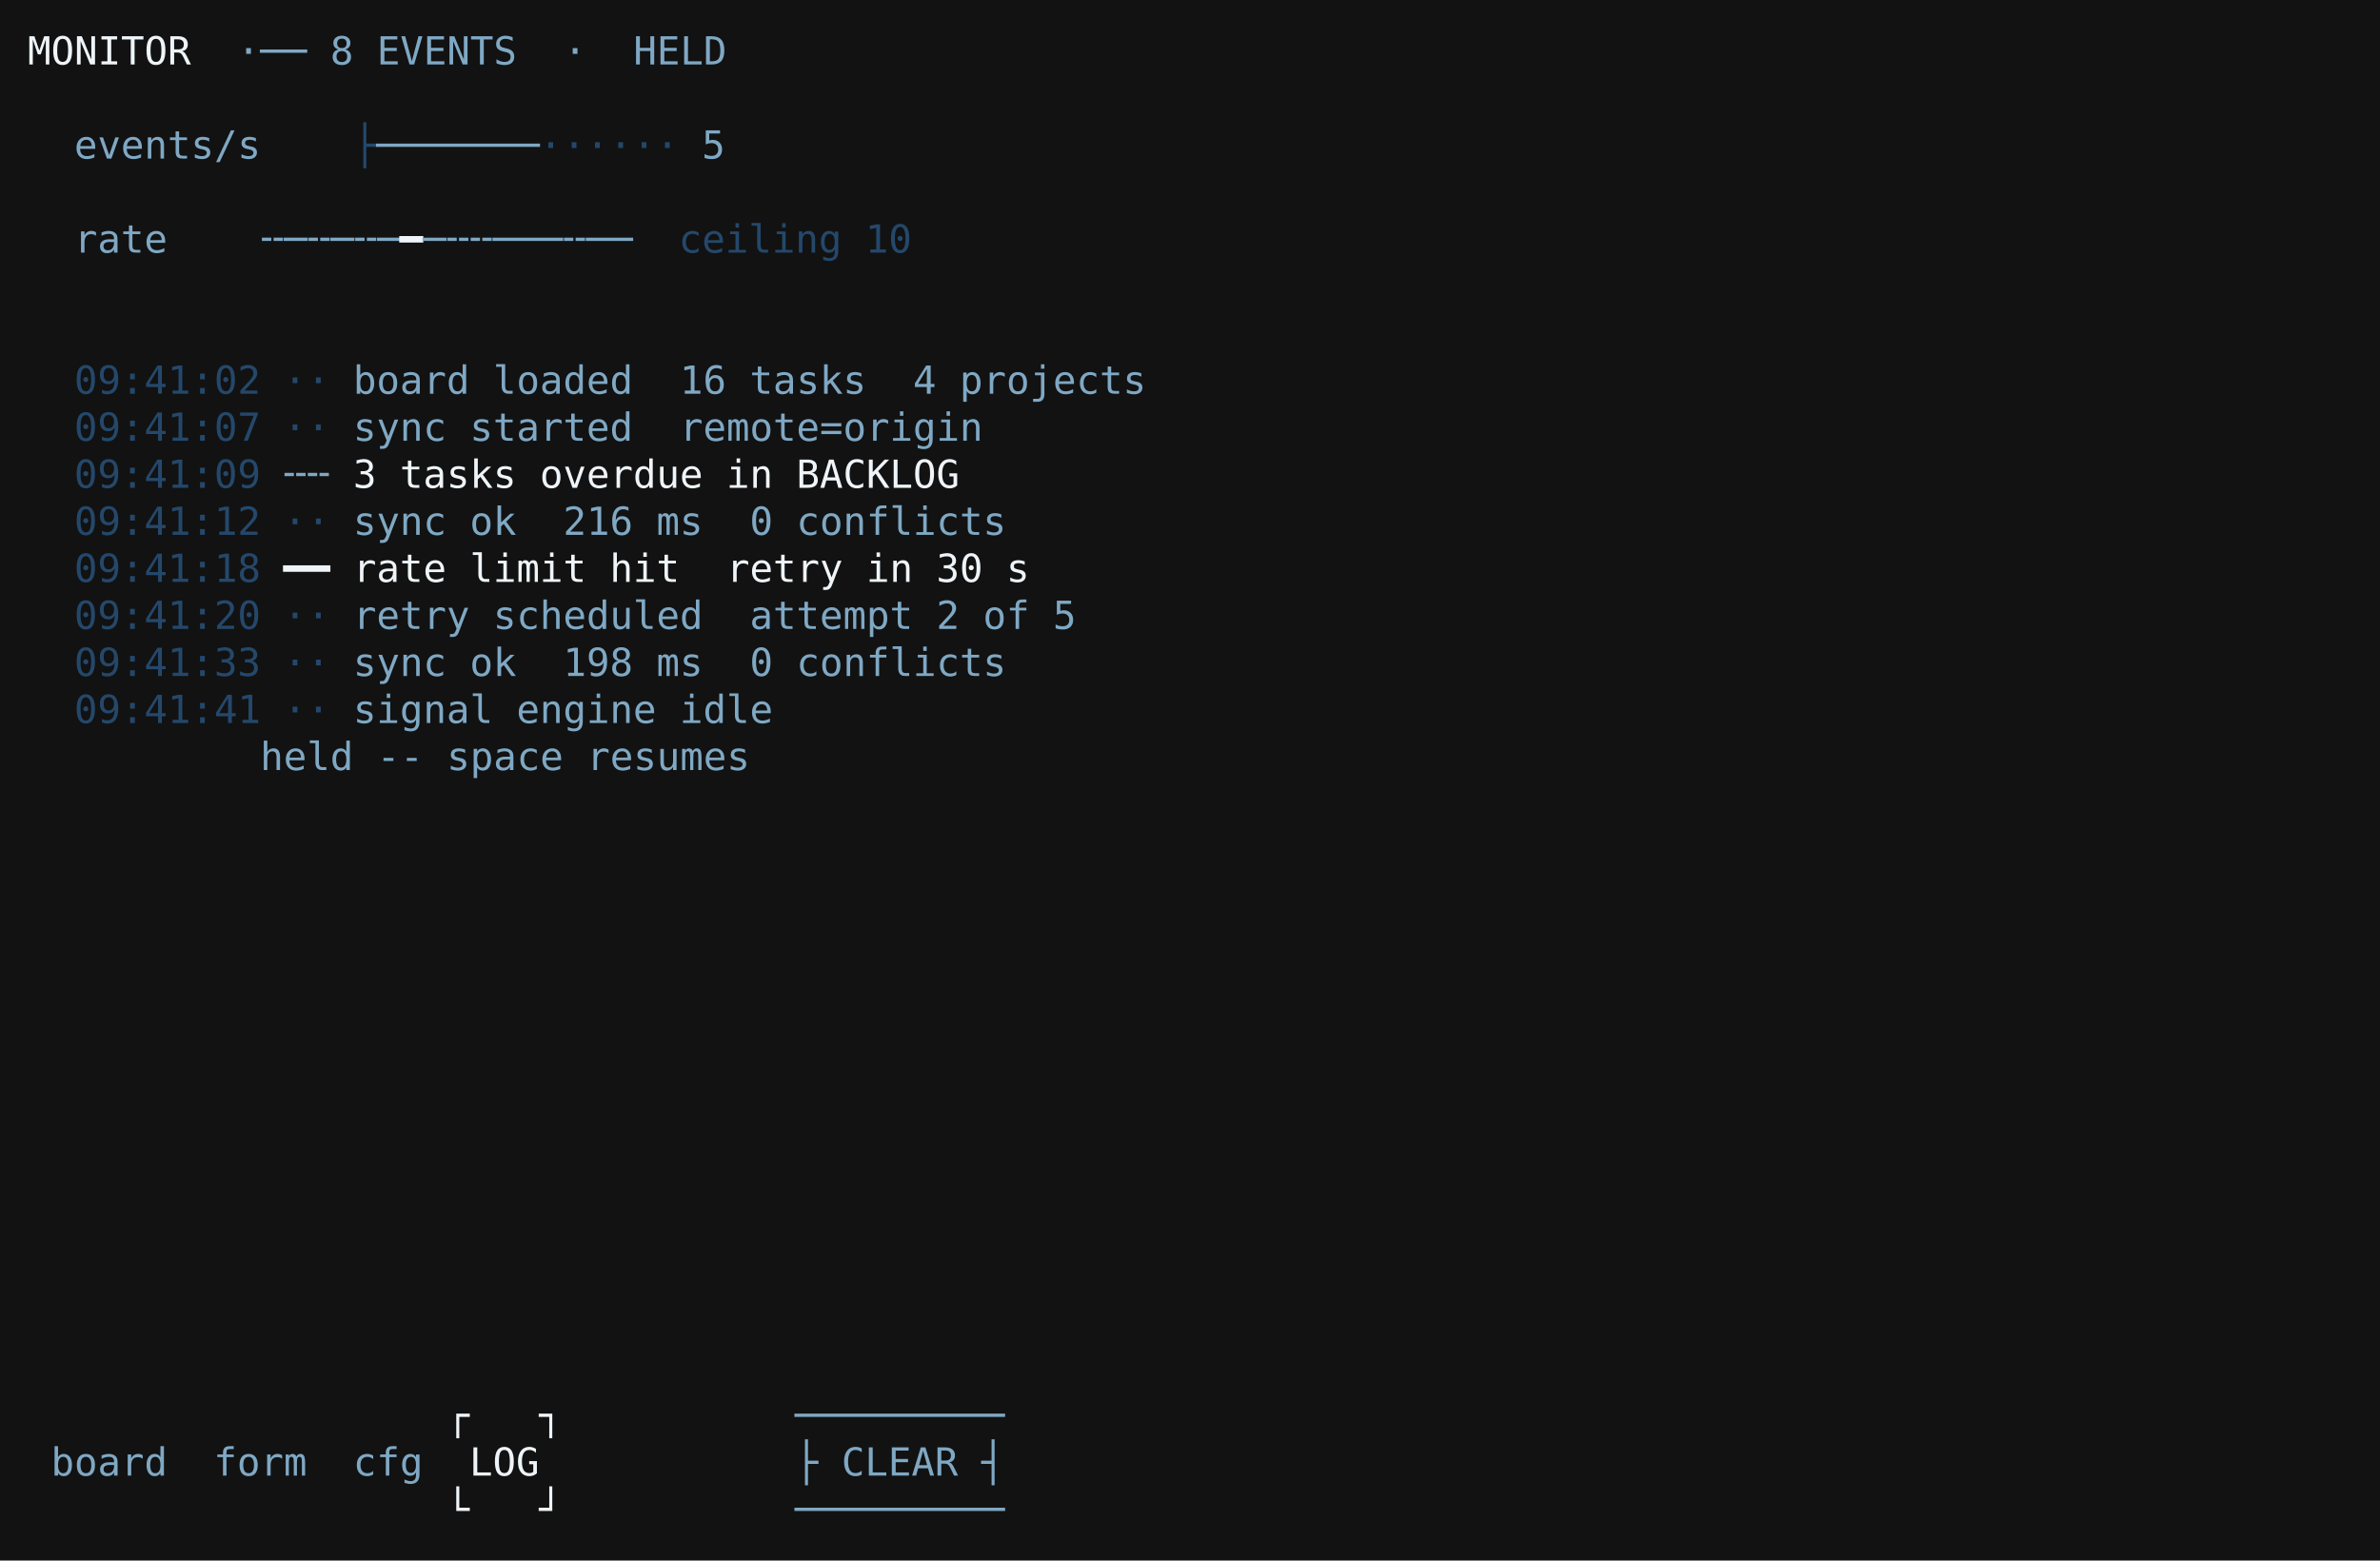
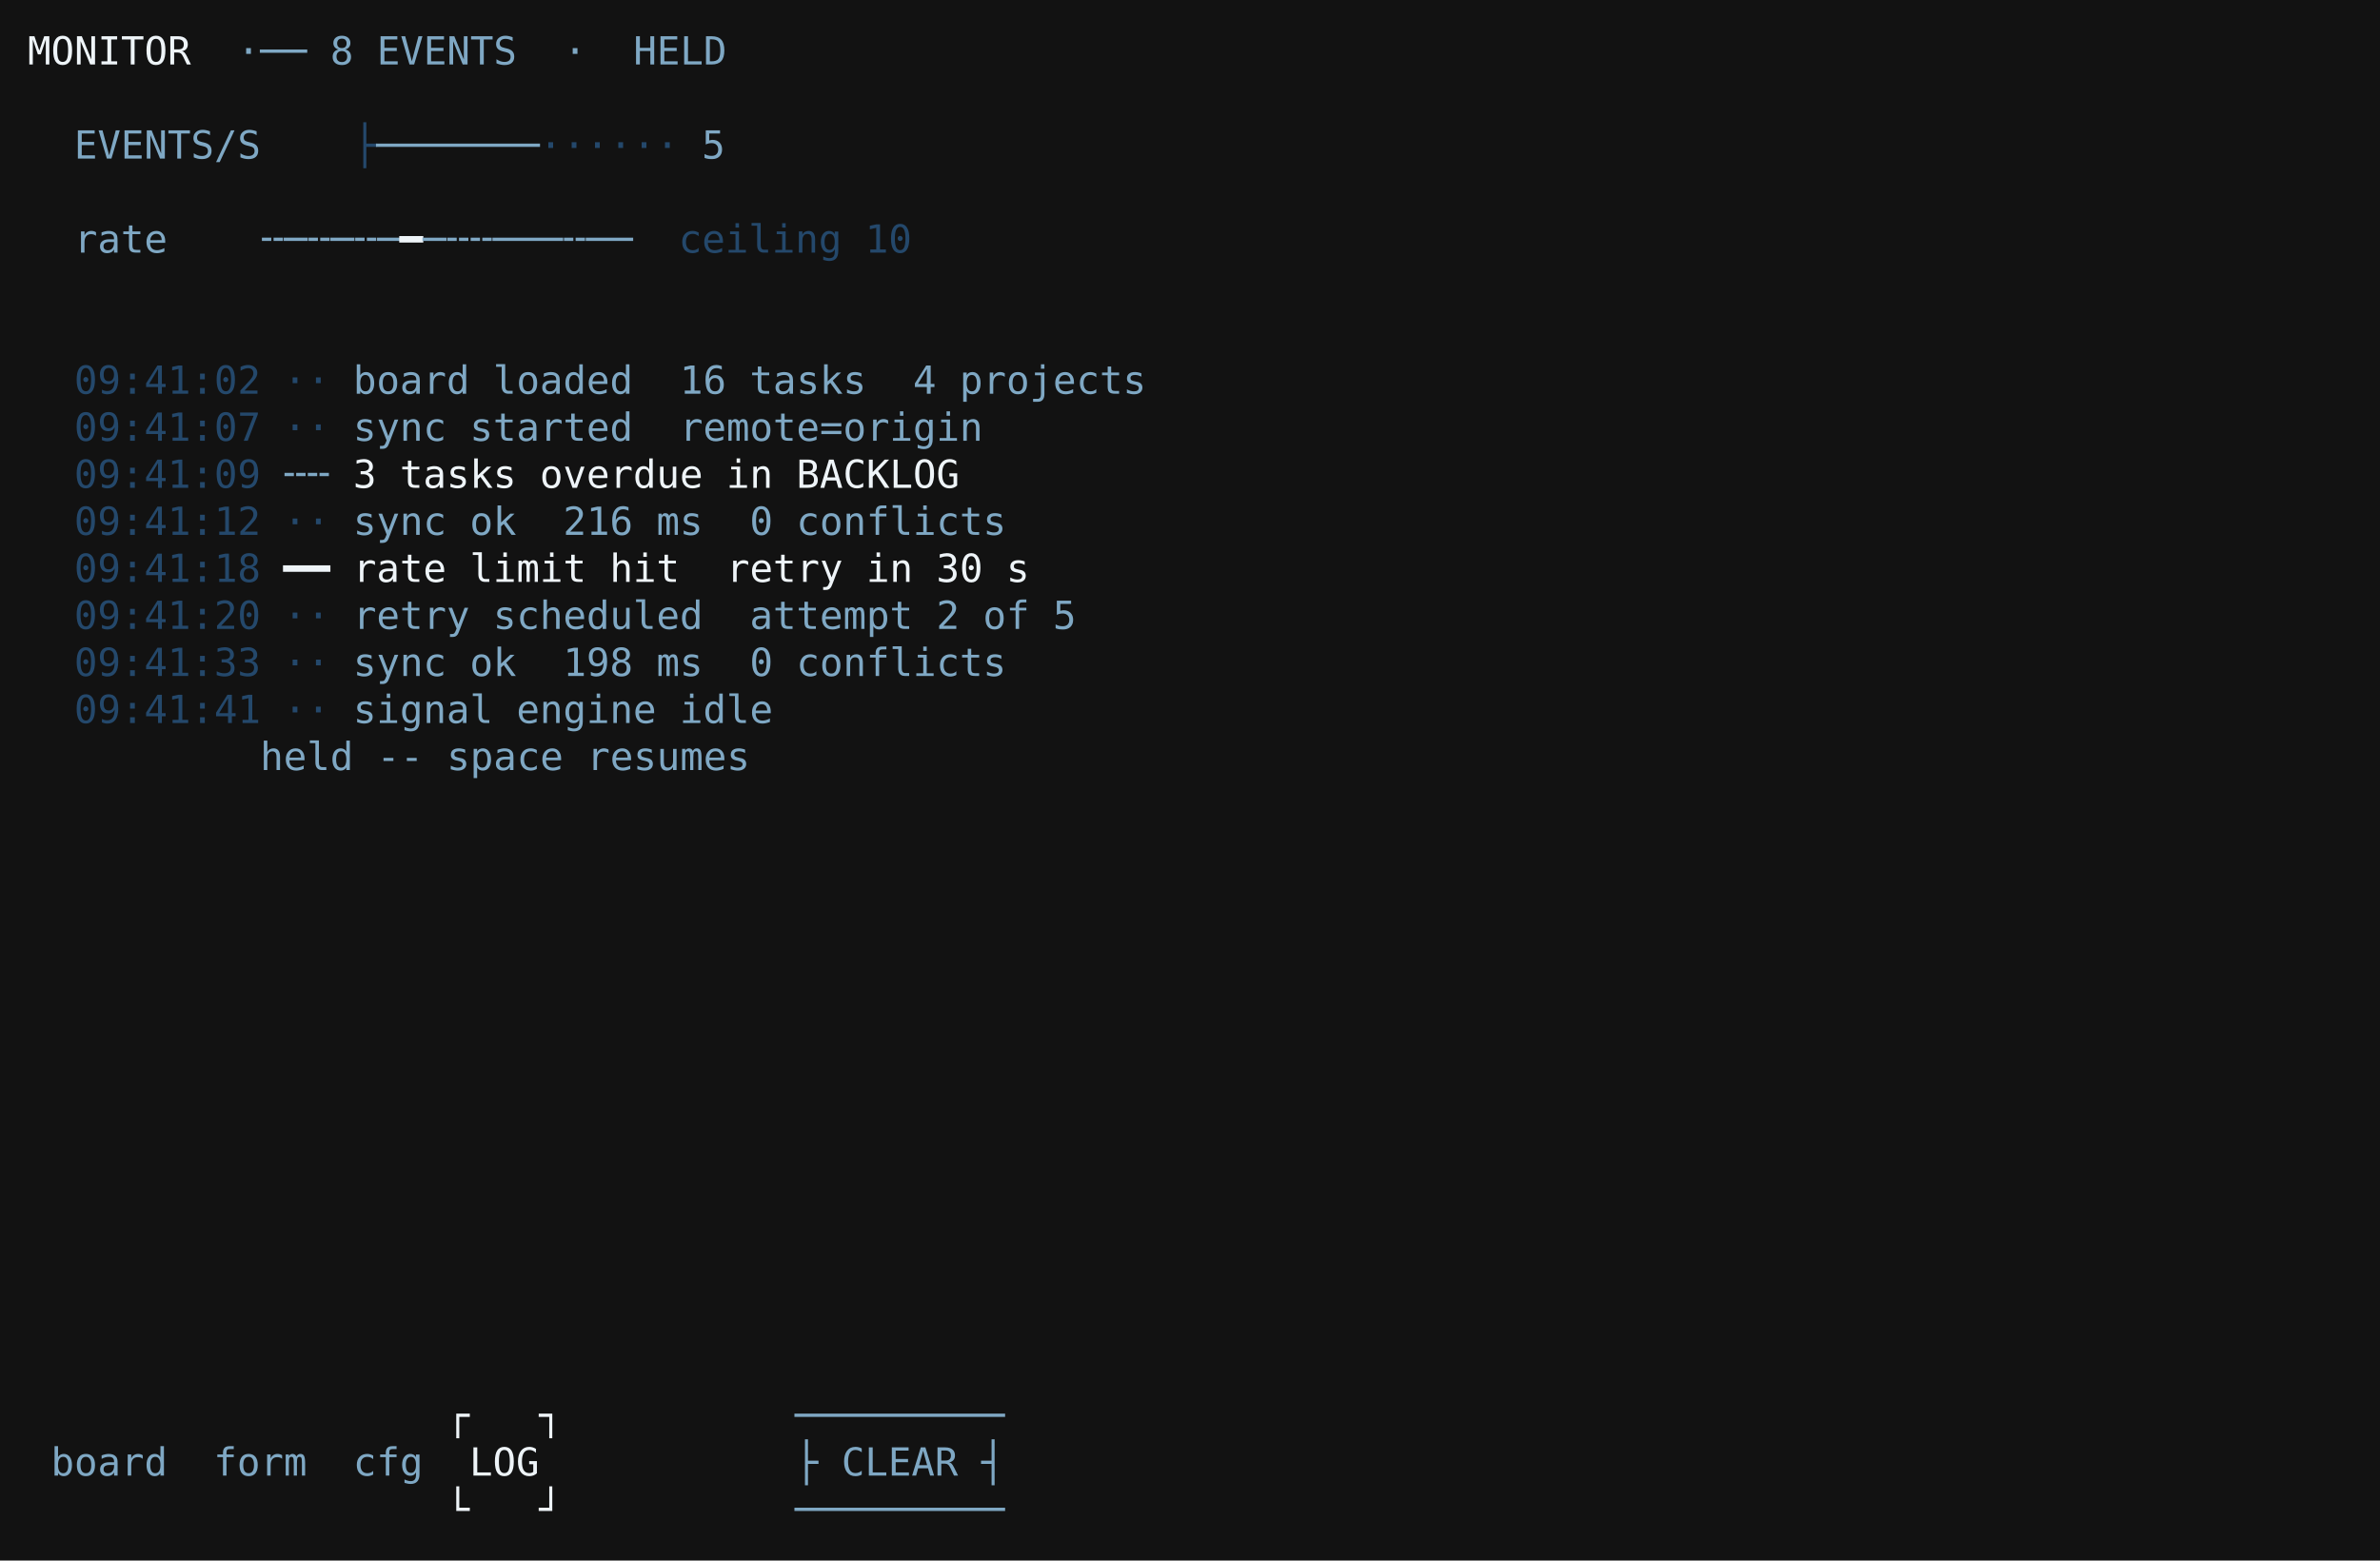
<svg xmlns="http://www.w3.org/2000/svg" viewBox="0 0 860.0 564.0" role="img" aria-label="taskboard · blueprint · S5 live monitor / log">
  <rect width="860.0" height="564.0" fill="#121212" />
  <g font-family="ui-monospace,SFMono-Regular,'DejaVu Sans Mono','Cascadia Mono',Menlo,Consolas,'Liberation Mono',monospace" font-size="14.0" xml:space="preserve" style="white-space:pre;font-variant-ligatures:none">
    <text x="10.0" y="23.3" fill="#eef4f8">MONITOR</text>
    <text x="85.6" y="23.3" fill="#7fa8c4">·── 8 EVENTS  ·  HELD</text>
-     <text x="26.8" y="57.3" fill="#7fa8c4">events/s    </text>
+     <text x="26.8" y="57.3" fill="#7fa8c4">EVENTS/S</text>
    <text x="127.6" y="57.3" fill="#24486b">├</text>
    <text x="136.0" y="57.3" fill="#7fa8c4">───────</text>
    <text x="194.8" y="57.3" fill="#24486b">······</text>
    <text x="253.6" y="57.3" fill="#7fa8c4">5</text>
    <text x="26.8" y="91.3" fill="#7fa8c4">rate    ╌─╌─╌─</text>
    <text x="144.4" y="91.3" fill="#eef4f8">━</text>
    <text x="152.8" y="91.3" fill="#7fa8c4">─╌╌───╌──</text>
    <text x="245.2" y="91.3" fill="#24486b">ceiling 10</text>
    <text x="26.8" y="142.3" fill="#24486b">09:41:02</text>
    <text x="102.4" y="142.3" fill="#24486b">··</text>
    <text x="127.6" y="142.3" fill="#7fa8c4">board loaded  16 tasks  4 projects</text>
    <text x="26.8" y="159.3" fill="#24486b">09:41:07</text>
    <text x="102.4" y="159.3" fill="#24486b">··</text>
    <text x="127.6" y="159.3" fill="#7fa8c4">sync started  remote=origin</text>
    <text x="26.8" y="176.3" fill="#24486b">09:41:09</text>
    <text x="102.4" y="176.3" fill="#7fa8c4">╌╌</text>
    <text x="127.6" y="176.3" fill="#eef4f8">3 tasks overdue in BACKLOG</text>
    <text x="26.8" y="193.3" fill="#24486b">09:41:12</text>
    <text x="102.4" y="193.3" fill="#24486b">··</text>
    <text x="127.6" y="193.3" fill="#7fa8c4">sync ok  216 ms  0 conflicts</text>
    <text x="26.8" y="210.3" fill="#24486b">09:41:18</text>
    <text x="102.4" y="210.3" fill="#eef4f8">━━</text>
    <text x="127.6" y="210.3" fill="#eef4f8">rate limit hit  retry in 30 s</text>
    <text x="26.8" y="227.3" fill="#24486b">09:41:20</text>
    <text x="102.4" y="227.3" fill="#24486b">··</text>
    <text x="127.6" y="227.3" fill="#7fa8c4">retry scheduled  attempt 2 of 5</text>
    <text x="26.8" y="244.3" fill="#24486b">09:41:33</text>
    <text x="102.4" y="244.3" fill="#24486b">··</text>
    <text x="127.6" y="244.3" fill="#7fa8c4">sync ok  198 ms  0 conflicts</text>
    <text x="26.8" y="261.3" fill="#24486b">09:41:41</text>
    <text x="102.4" y="261.3" fill="#24486b">··</text>
    <text x="127.6" y="261.3" fill="#7fa8c4">signal engine idle</text>
    <text x="94.0" y="278.3" fill="#7fa8c4">held -- space resumes</text>
    <text x="161.2" y="516.3" fill="#eef4f8">┌</text>
    <text x="194.8" y="516.3" fill="#eef4f8">┐</text>
    <text x="287.2" y="516.3" fill="#7fa8c4">─────────</text>
    <text x="18.4" y="533.3" fill="#7fa8c4">board</text>
    <text x="77.2" y="533.3" fill="#7fa8c4">form</text>
    <text x="127.6" y="533.3" fill="#7fa8c4">cfg</text>
    <text x="169.6" y="533.3" fill="#eef4f8">LOG</text>
    <text x="287.2" y="533.3" fill="#7fa8c4">├ CLEAR ┤</text>
    <text x="161.2" y="550.3" fill="#eef4f8">└</text>
    <text x="194.8" y="550.3" fill="#eef4f8">┘</text>
    <text x="287.2" y="550.3" fill="#7fa8c4">─────────</text>
  </g>
</svg>
